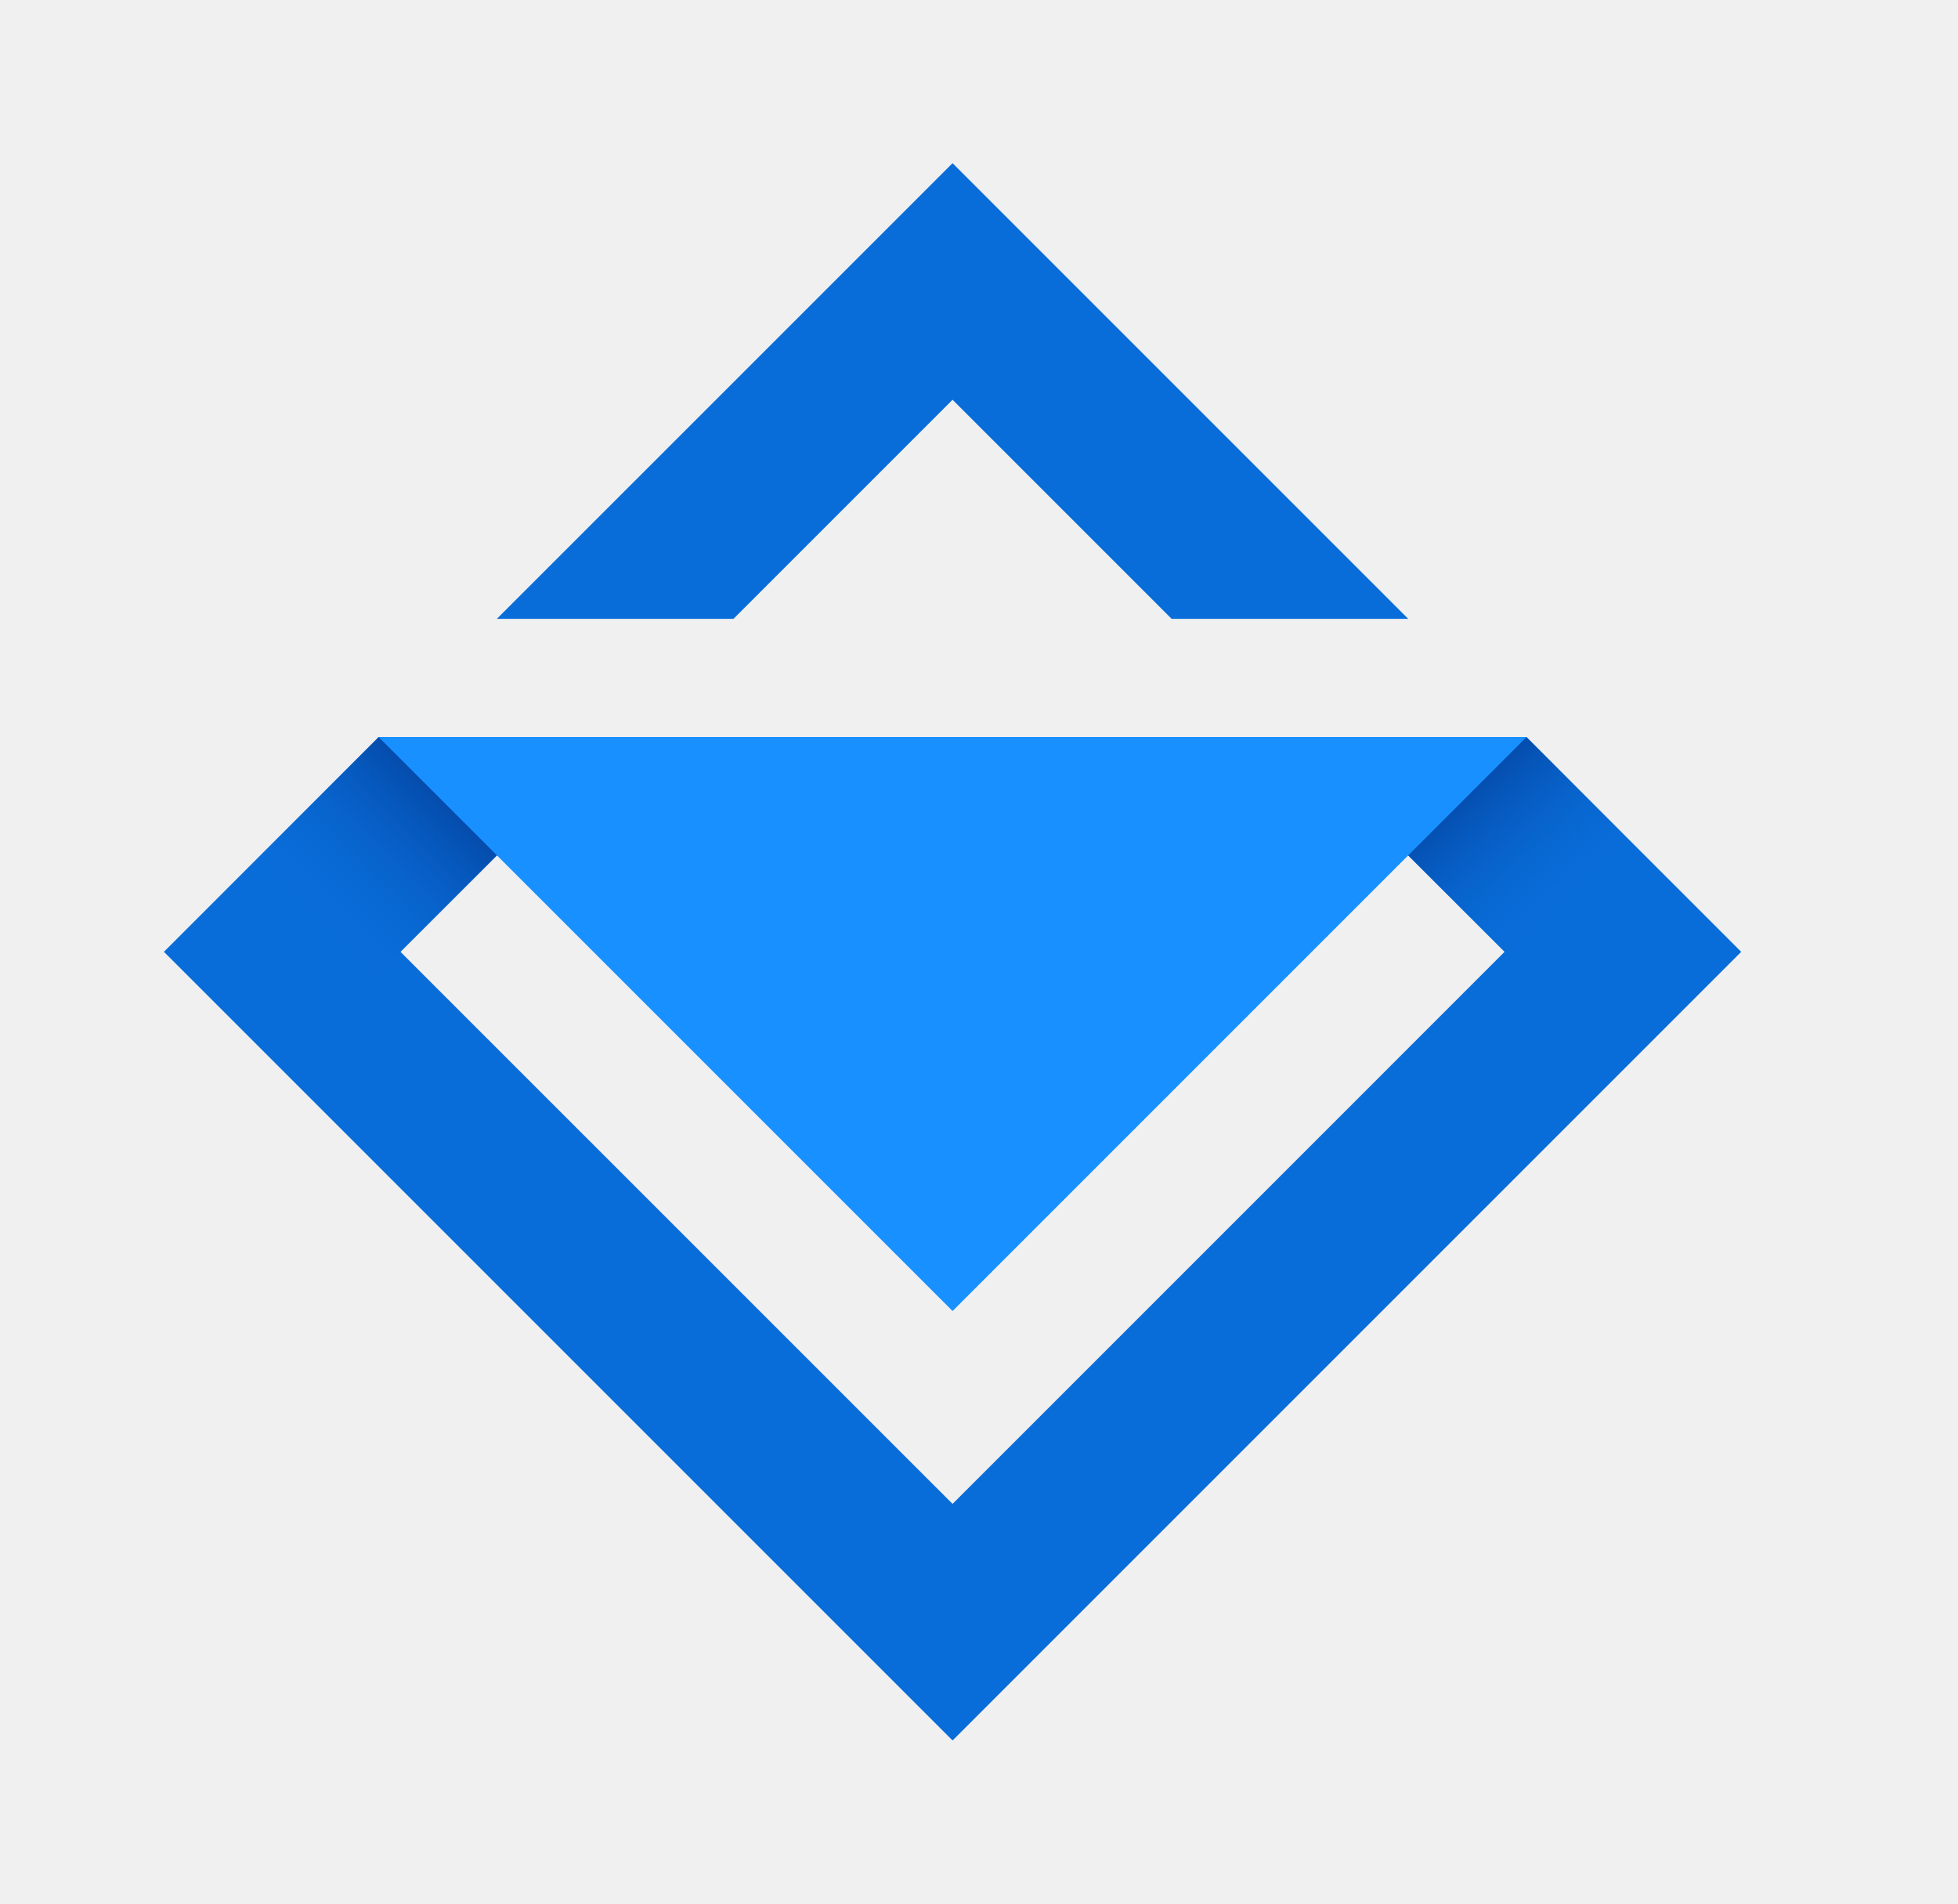
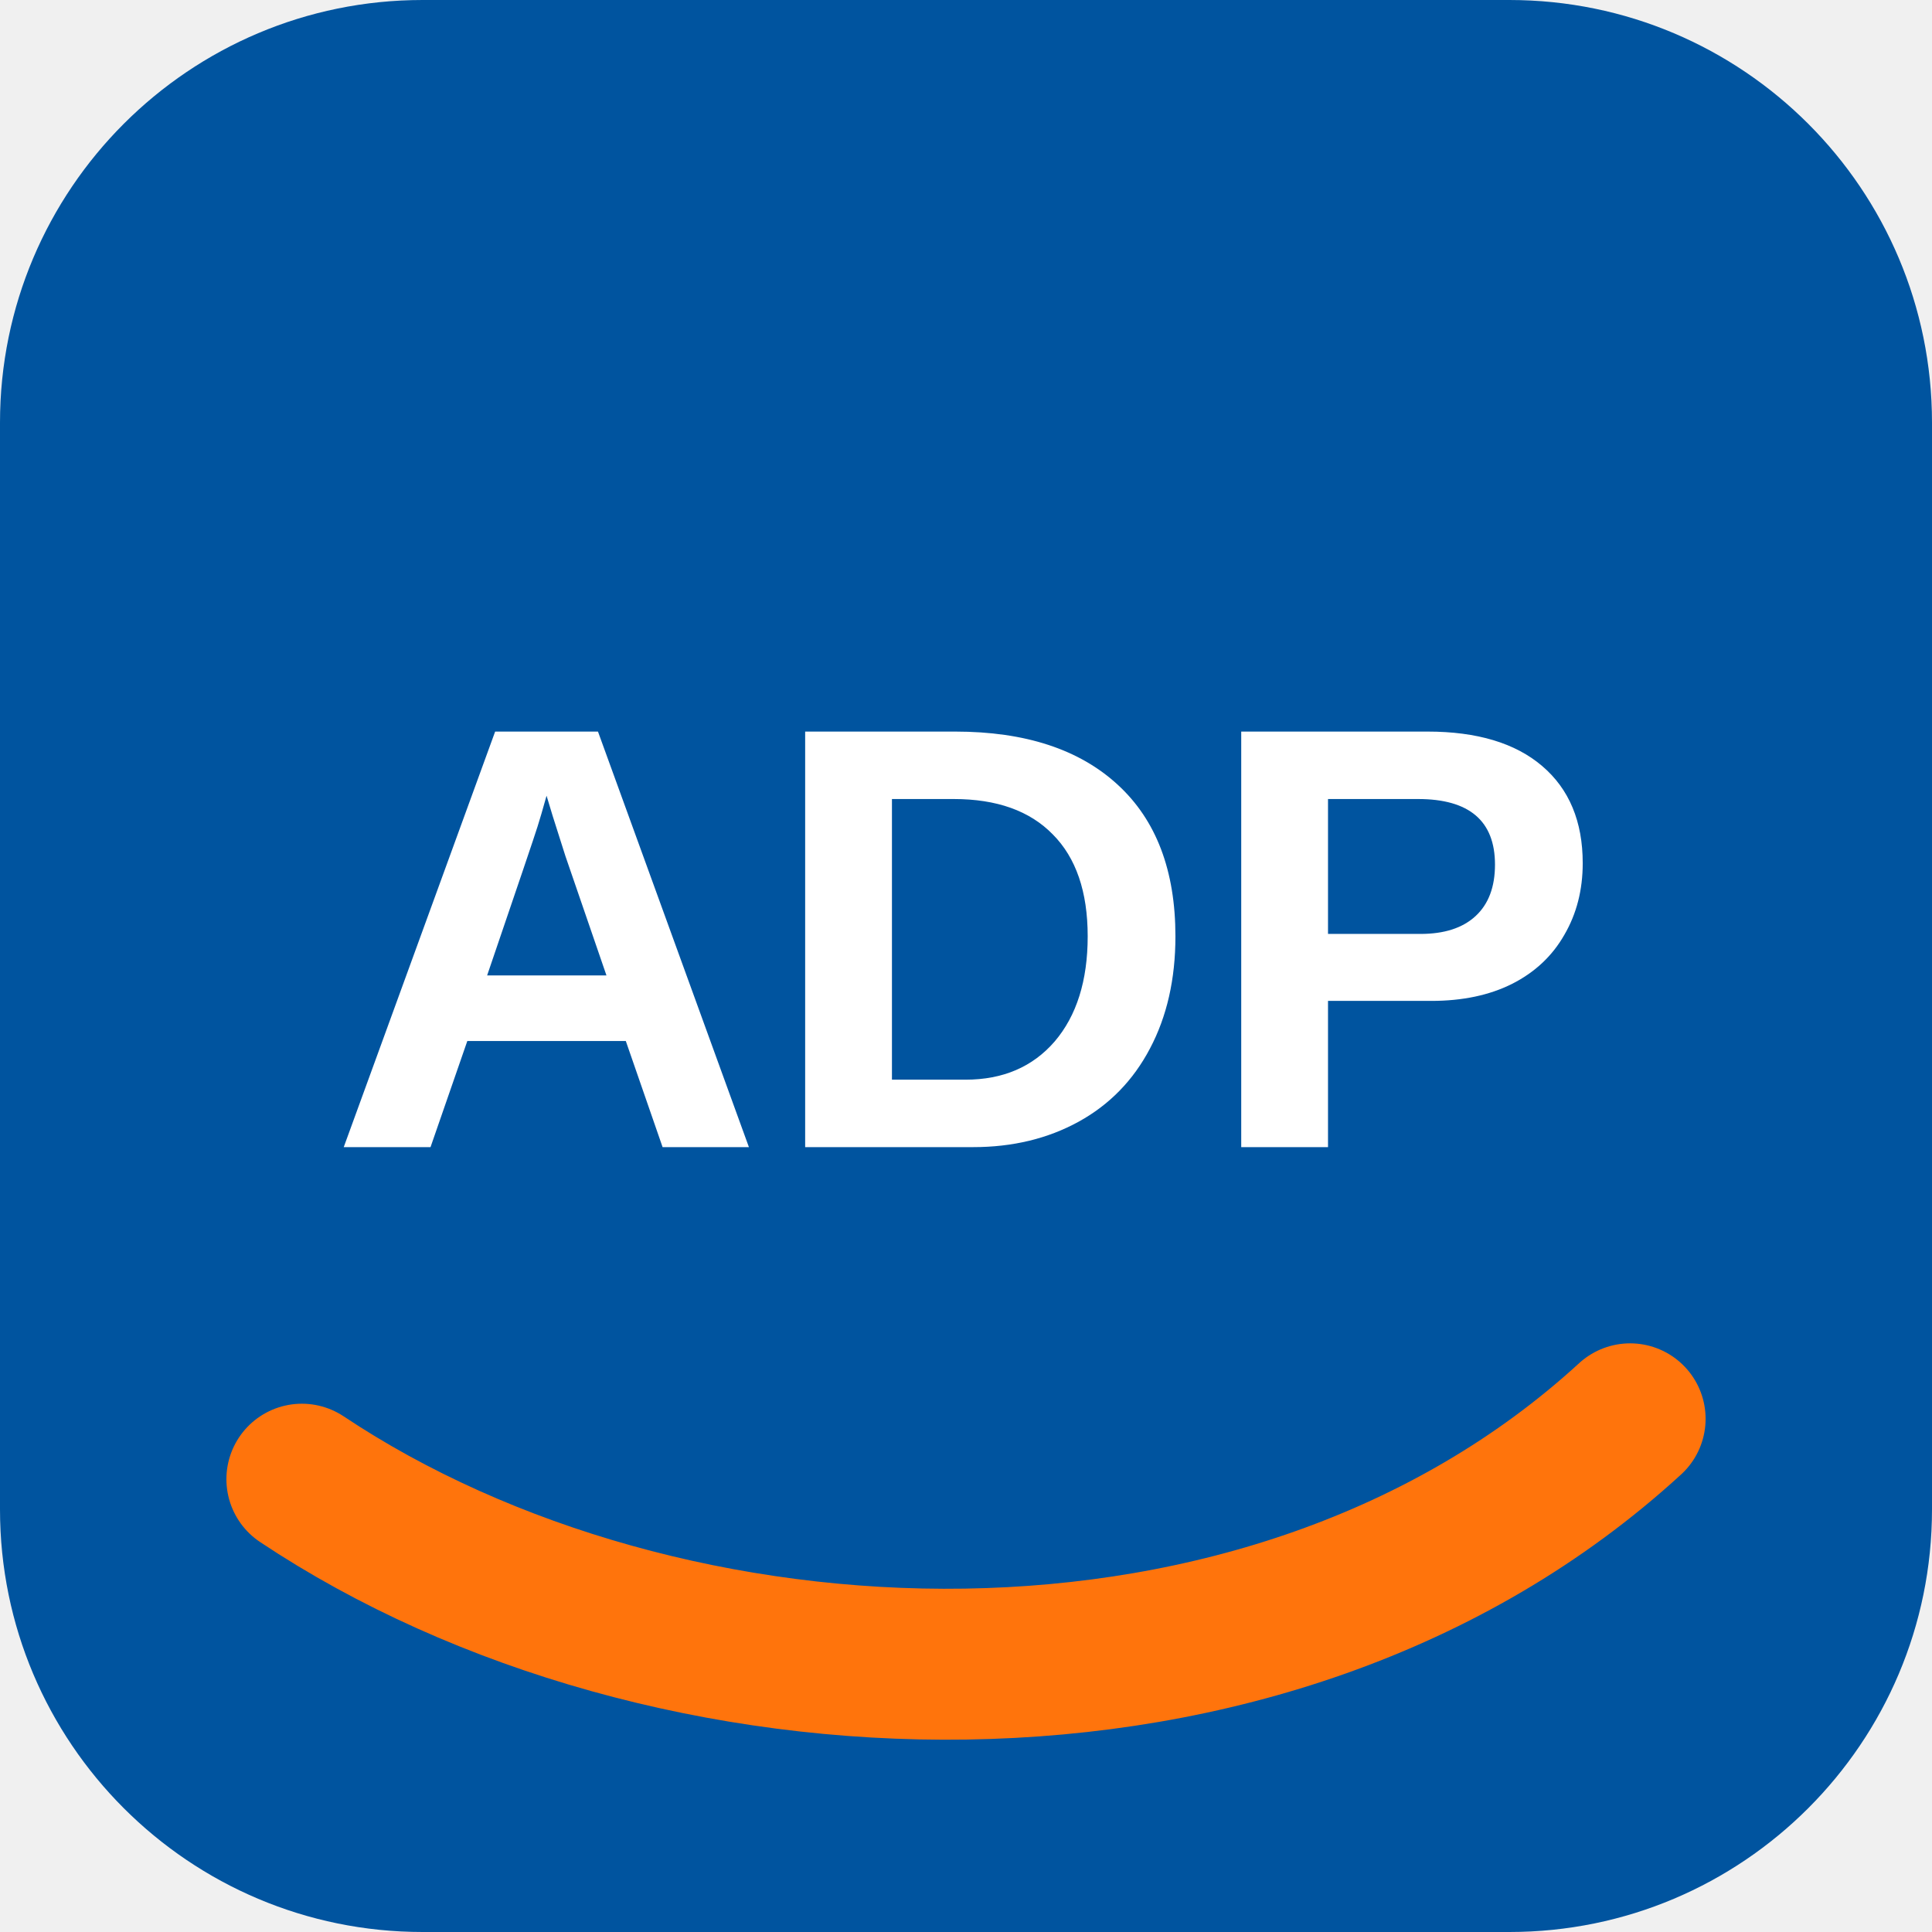
- <svg xmlns="http://www.w3.org/2000/svg" width="36" height="35" viewBox="0 0 36 35" fill="none">
-   <path d="M4.649 15.864L6.962 13.552L6.964 13.55H11.314L9.583 15.281L9.136 15.727L7.364 17.5L7.583 17.72L17.514 27.65L27.663 17.5L25.89 15.727L25.765 15.602L23.713 13.55H28.063L28.066 13.552L29.878 15.364L32.014 17.5L17.514 32L3.014 17.5L4.649 15.864ZM17.514 3L25.892 11.378H21.542L17.514 7.35L13.486 11.378H9.135L17.514 3Z" fill="#096DD9" />
-   <path d="M7.365 17.5L9.137 15.727L9.584 15.28L7.854 13.55H6.965L6.962 13.552L4.65 15.864L6.869 18.073L7.365 17.5Z" fill="url(#paint0_linear_112117_33940)" />
-   <path d="M25.891 15.727L27.664 17.5L27.489 17.675L27.489 17.676L29.879 15.364L28.067 13.552L28.064 13.55H27.888L25.766 15.602L25.891 15.727Z" fill="url(#paint1_linear_112117_33940)" />
-   <path d="M6.959 13.55L6.962 13.552L9.137 15.727L17.514 24.104L28.068 13.55H6.959Z" fill="#1890FF" />
-   <defs>
-     <linearGradient id="paint0_linear_112117_33940" x1="8.64" y1="14.089" x2="5.581" y2="17.147" gradientUnits="userSpaceOnUse">
-       <stop stop-color="#023B95" />
-       <stop offset="0.964" stop-color="#096CD9" stop-opacity="0" />
-     </linearGradient>
-     <linearGradient id="paint1_linear_112117_33940" x1="26.282" y1="14.128" x2="28.755" y2="16.938" gradientUnits="userSpaceOnUse">
-       <stop stop-color="#023B95" />
-       <stop offset="1" stop-color="#096DD9" stop-opacity="0" />
-     </linearGradient>
-   </defs>
+ <svg xmlns="http://www.w3.org/2000/svg" width="64" height="64" viewBox="0 0 64 64" fill="none">
+   <rect width="64" height="64" rx="14" fill="#00549F" />
+   <text x="32" y="38" fill="#FFFFFF" font-family="Arial, sans-serif" font-size="20" font-weight="800" text-anchor="middle">ADP</text>
+   <path d="M10 49C22 57 42 58 54 47" stroke="#FF740C" stroke-width="5" stroke-linecap="round" />
</svg>
